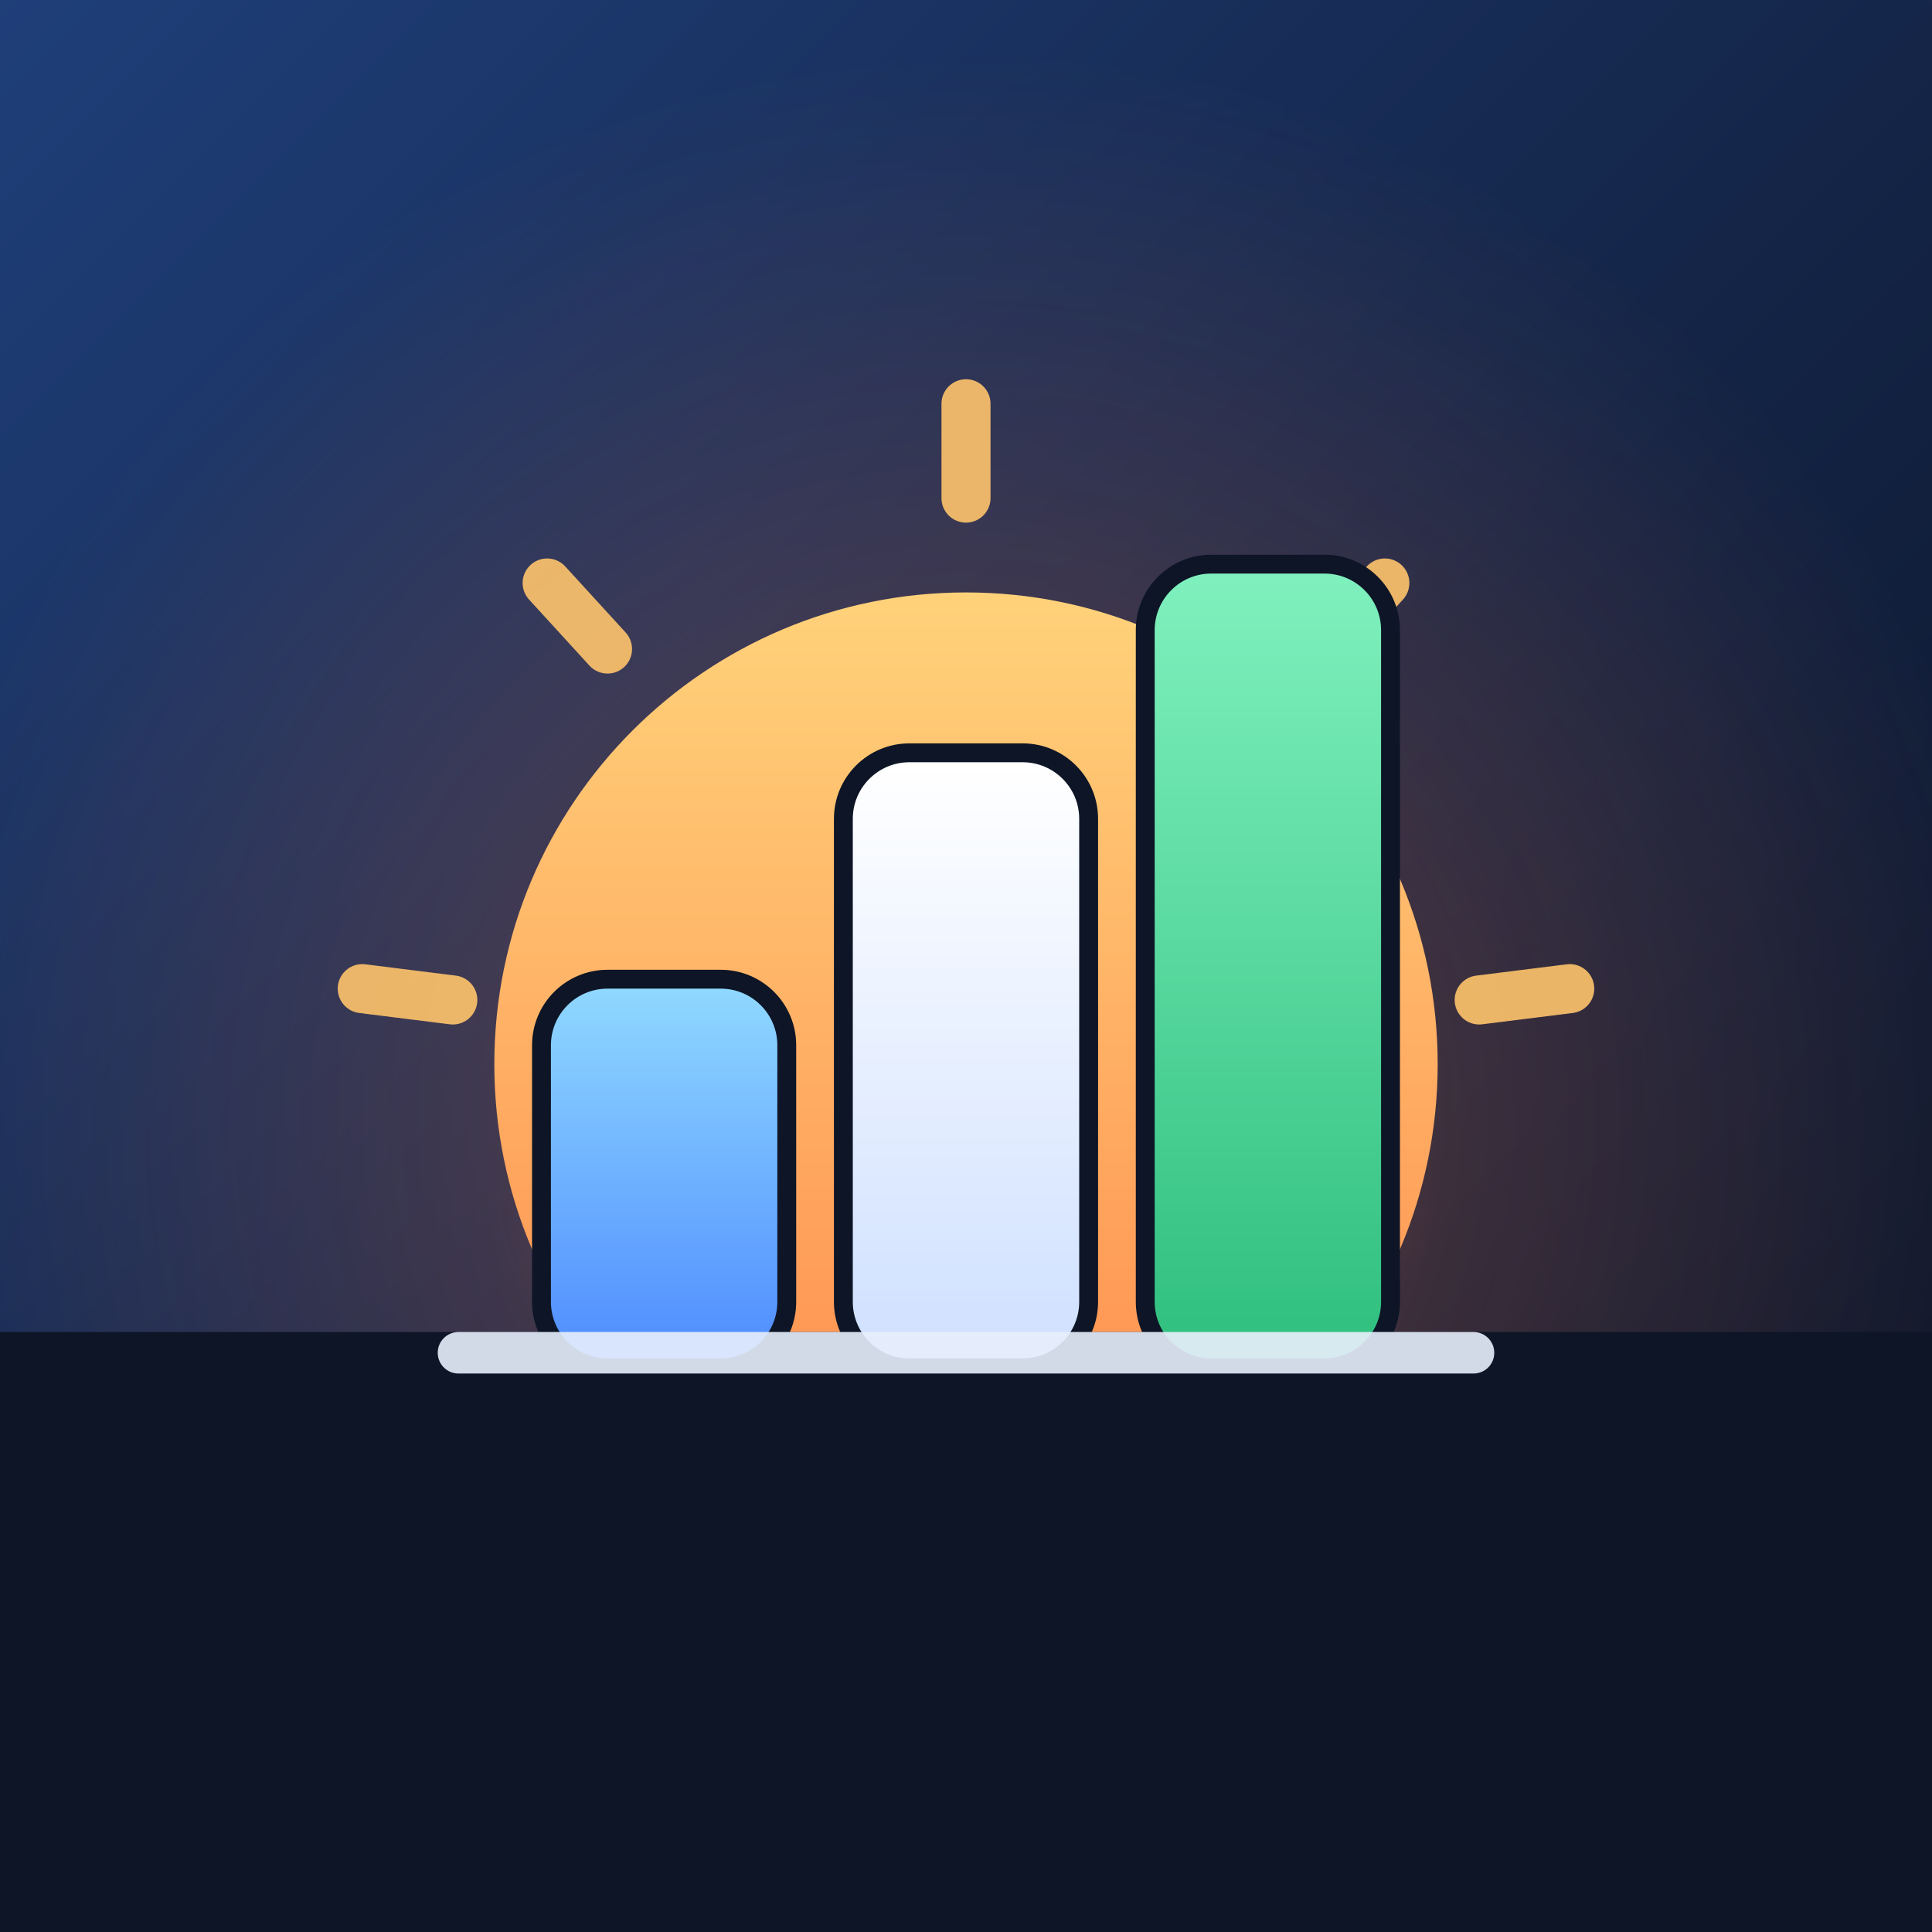
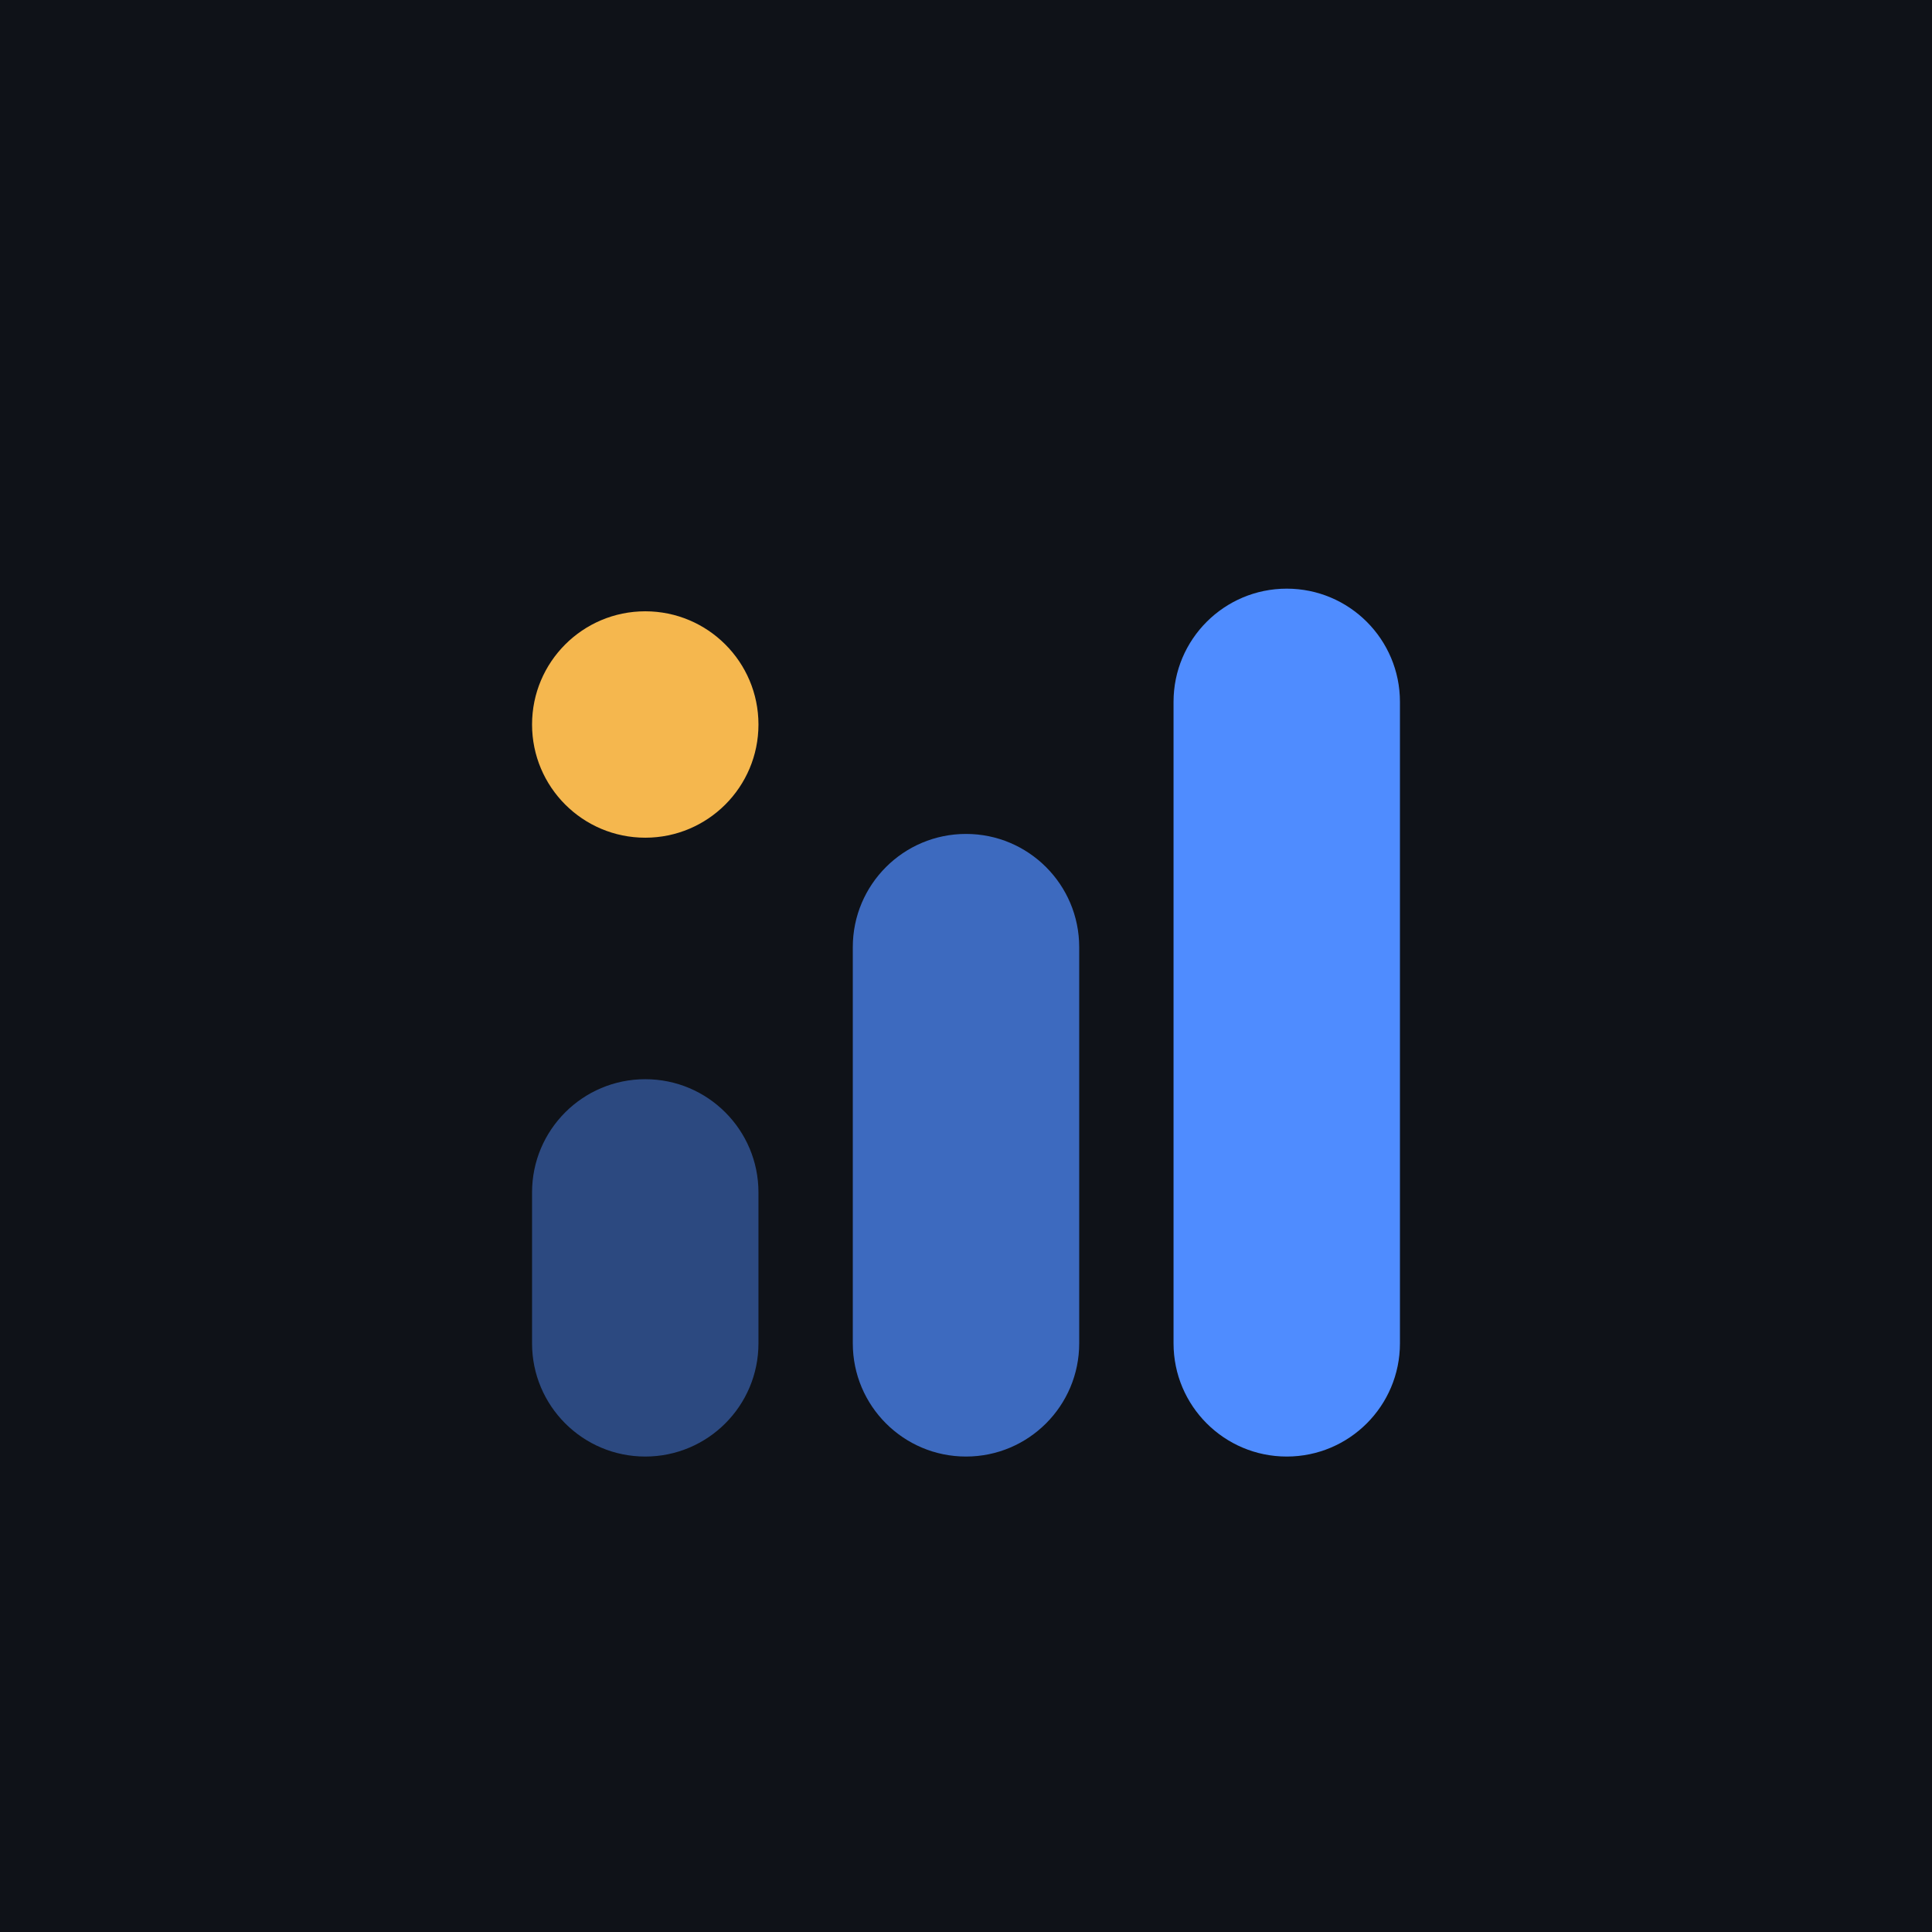
<svg xmlns="http://www.w3.org/2000/svg" viewBox="0 0 1024 1024">
-   <defs>
-     <linearGradient id="bg" x1="0" y1="0" x2="1" y2="1">
-       <stop offset="0" stop-color="#1f3f7a" />
-       <stop offset=".55" stop-color="#132344" />
-       <stop offset="1" stop-color="#0b1120" />
-     </linearGradient>
-     <radialGradient id="glow" cx=".5" cy=".58" r=".55">
-       <stop offset="0" stop-color="#ffb347" stop-opacity=".55" />
-       <stop offset=".45" stop-color="#ff7a45" stop-opacity=".18" />
-       <stop offset="1" stop-color="#ff7a45" stop-opacity="0" />
-     </radialGradient>
-     <linearGradient id="sun" x1="0" y1="0" x2="0" y2="1">
-       <stop offset="0" stop-color="#ffd27a" />
-       <stop offset="1" stop-color="#ff8a4c" />
-     </linearGradient>
-     <linearGradient id="b1" x1="0" y1="0" x2="0" y2="1">
-       <stop offset="0" stop-color="#8fd8ff" />
-       <stop offset="1" stop-color="#4f8cff" />
-     </linearGradient>
-     <linearGradient id="b2" x1="0" y1="0" x2="0" y2="1">
-       <stop offset="0" stop-color="#ffffff" />
-       <stop offset="1" stop-color="#cfe0ff" />
-     </linearGradient>
-     <linearGradient id="b3" x1="0" y1="0" x2="0" y2="1">
-       <stop offset="0" stop-color="#7ff0bd" />
-       <stop offset="1" stop-color="#2fbf7e" />
-     </linearGradient>
-   </defs>
-   <rect width="1024" height="1024" fill="url(#bg)" />
-   <rect width="1024" height="1024" fill="url(#glow)" />
-   <g transform="translate(0,-36)">
-     <circle cx="512" cy="600" r="250" fill="url(#sun)" />
-     <g stroke="#ffc46b" stroke-width="26" stroke-linecap="round" opacity=".9">
-       <line x1="512" y1="250" x2="512" y2="300" />
-       <line x1="290" y1="345" x2="322" y2="380" />
-       <line x1="734" y1="345" x2="702" y2="380" />
-       <line x1="192" y1="560" x2="240" y2="566" />
-       <line x1="832" y1="560" x2="784" y2="566" />
-     </g>
-     <rect x="0" y="742" width="1024" height="330" fill="#0d1526" />
-     <g stroke="#0d1526" stroke-width="20" paint-order="stroke">
-       <rect x="292" y="560" width="120" height="196" rx="30" fill="url(#b1)" />
-       <rect x="452" y="440" width="120" height="316" rx="30" fill="url(#b2)" />
-       <rect x="612" y="340" width="120" height="416" rx="30" fill="url(#b3)" />
-     </g>
-     <rect x="232" y="742" width="560" height="22" rx="11" fill="#e8eefc" opacity=".9" />
-   </g>
+   <rect width="1024" height="1024" fill="#0f1218" />
+   <rect x="282" y="572" width="120" height="200" rx="60" fill="#4f8cff" opacity=".45" />
+   <rect x="452" y="442" width="120" height="330" rx="60" fill="#4f8cff" opacity=".72" />
+   <rect x="622" y="312" width="120" height="460" rx="60" fill="#4f8cff" />
+   <circle cx="342" cy="384" r="60" fill="#f5b74e" />
</svg>
